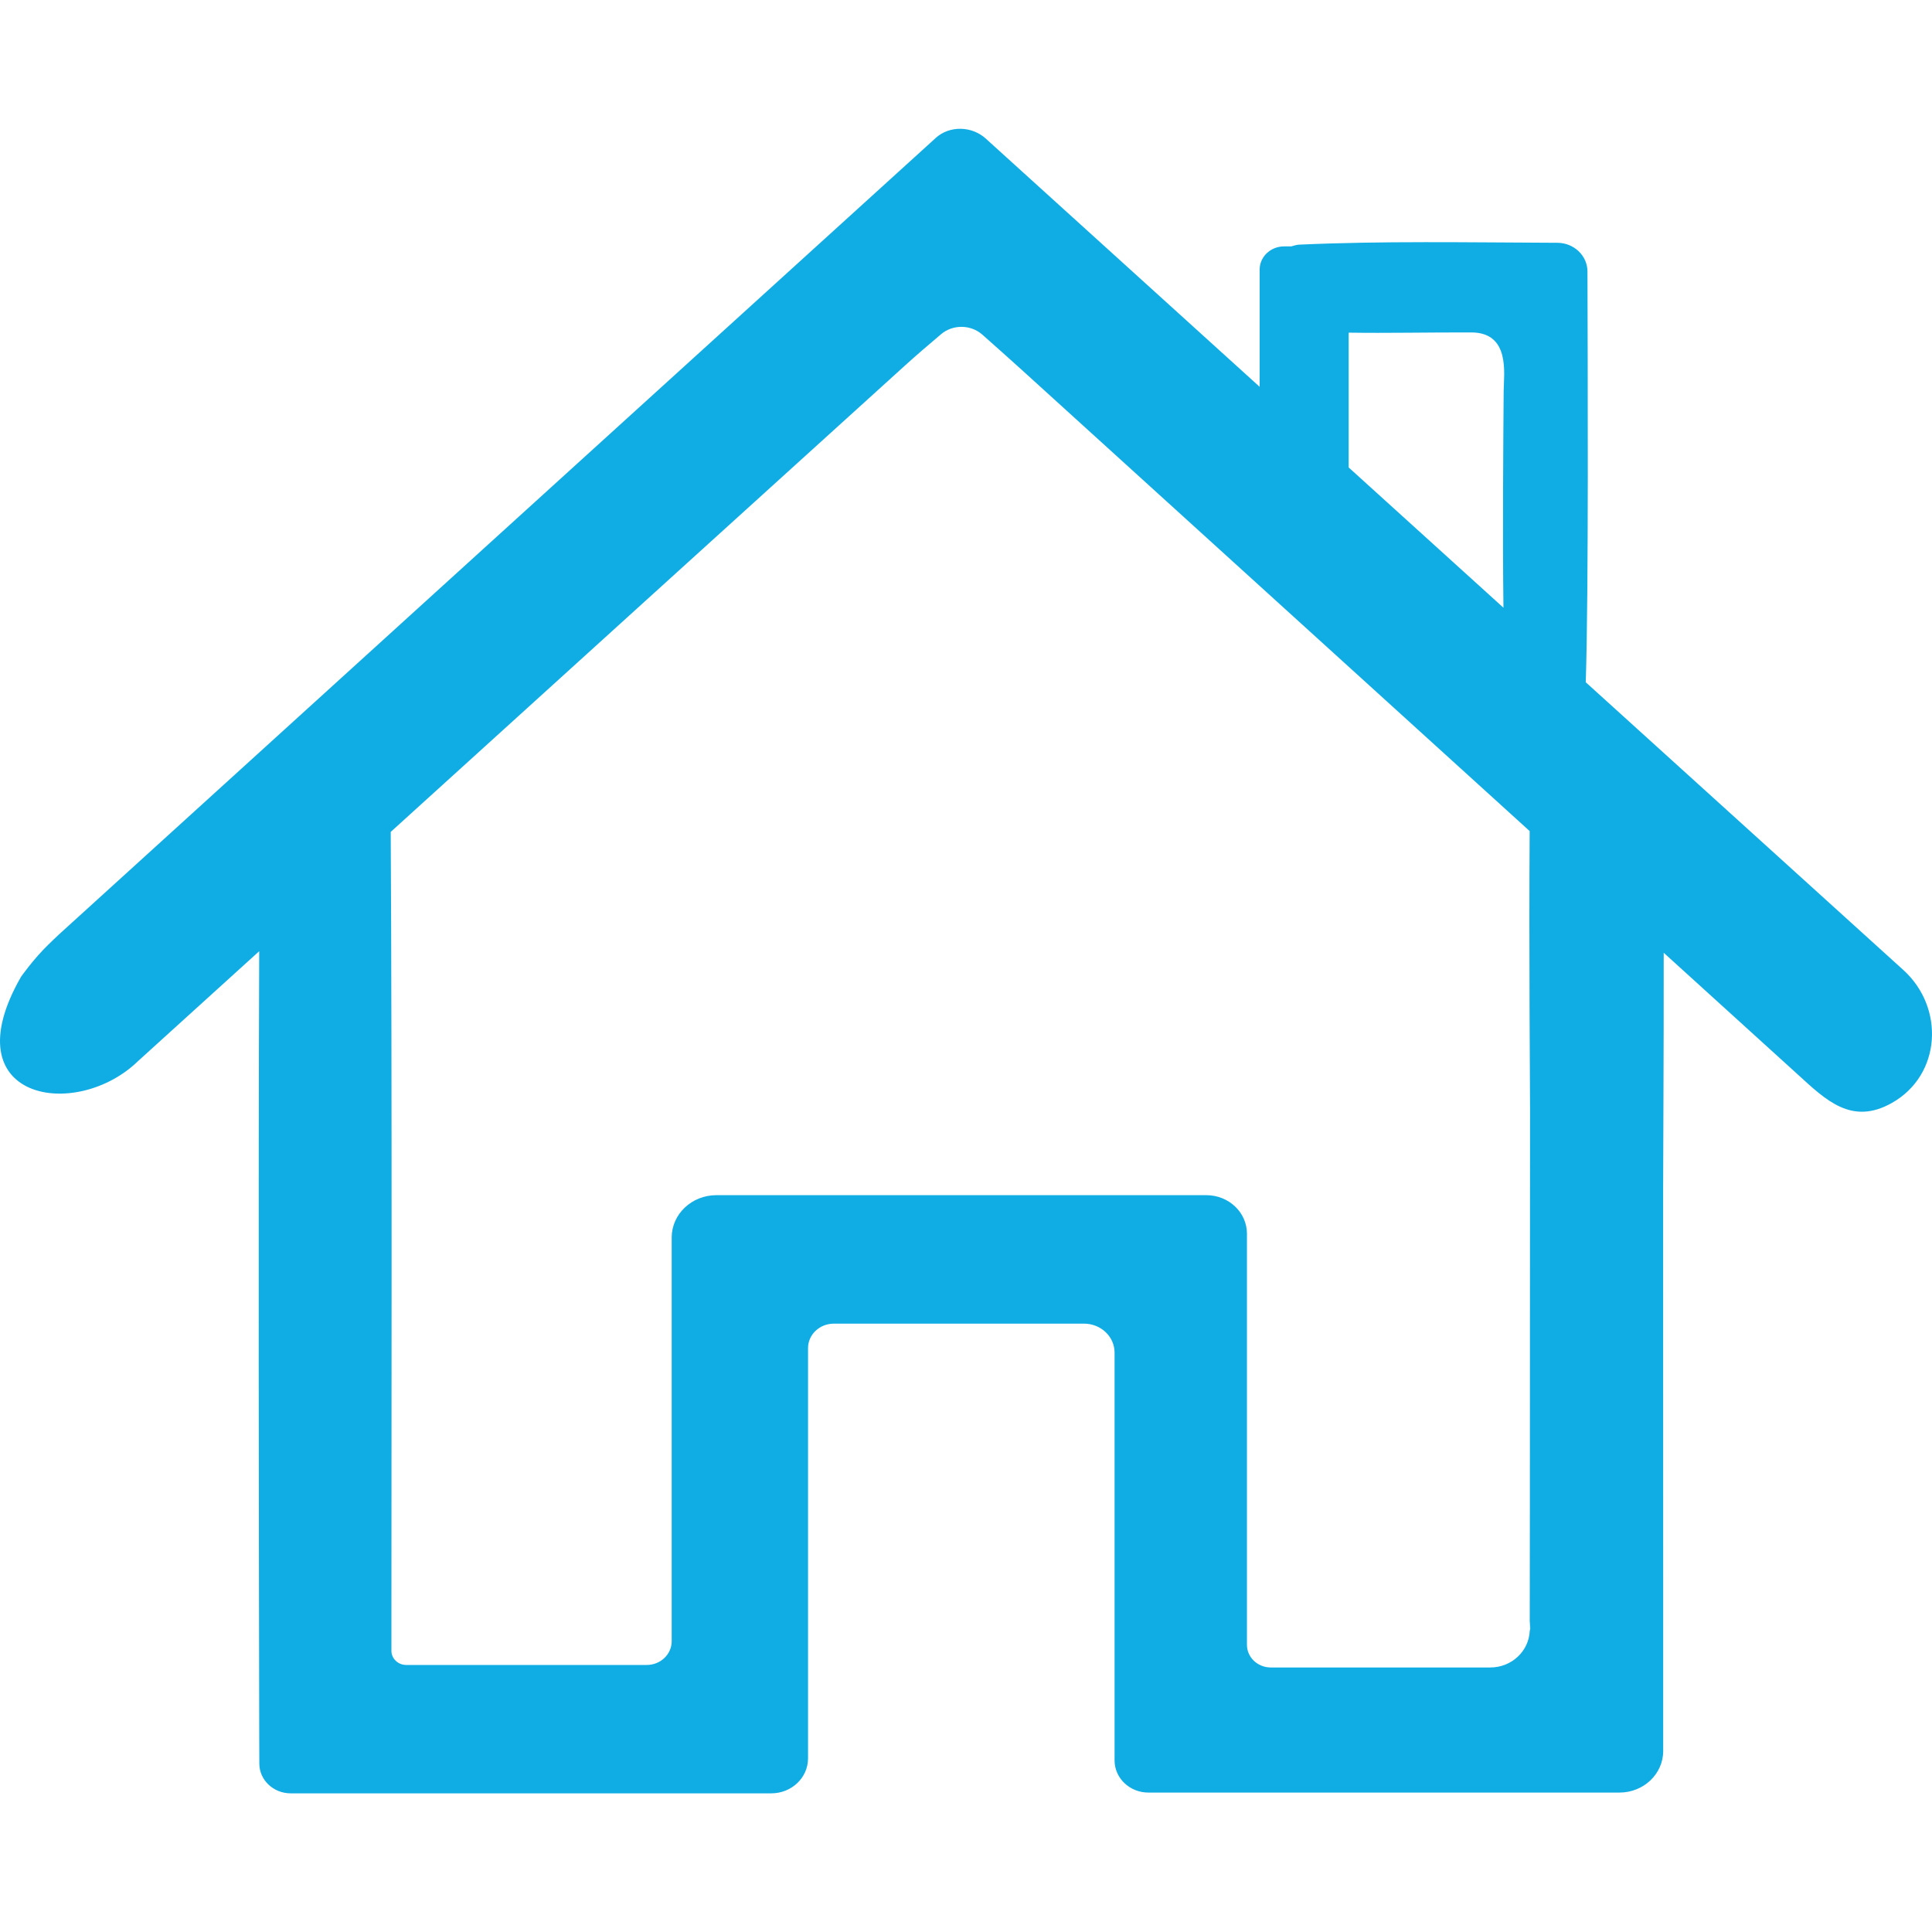
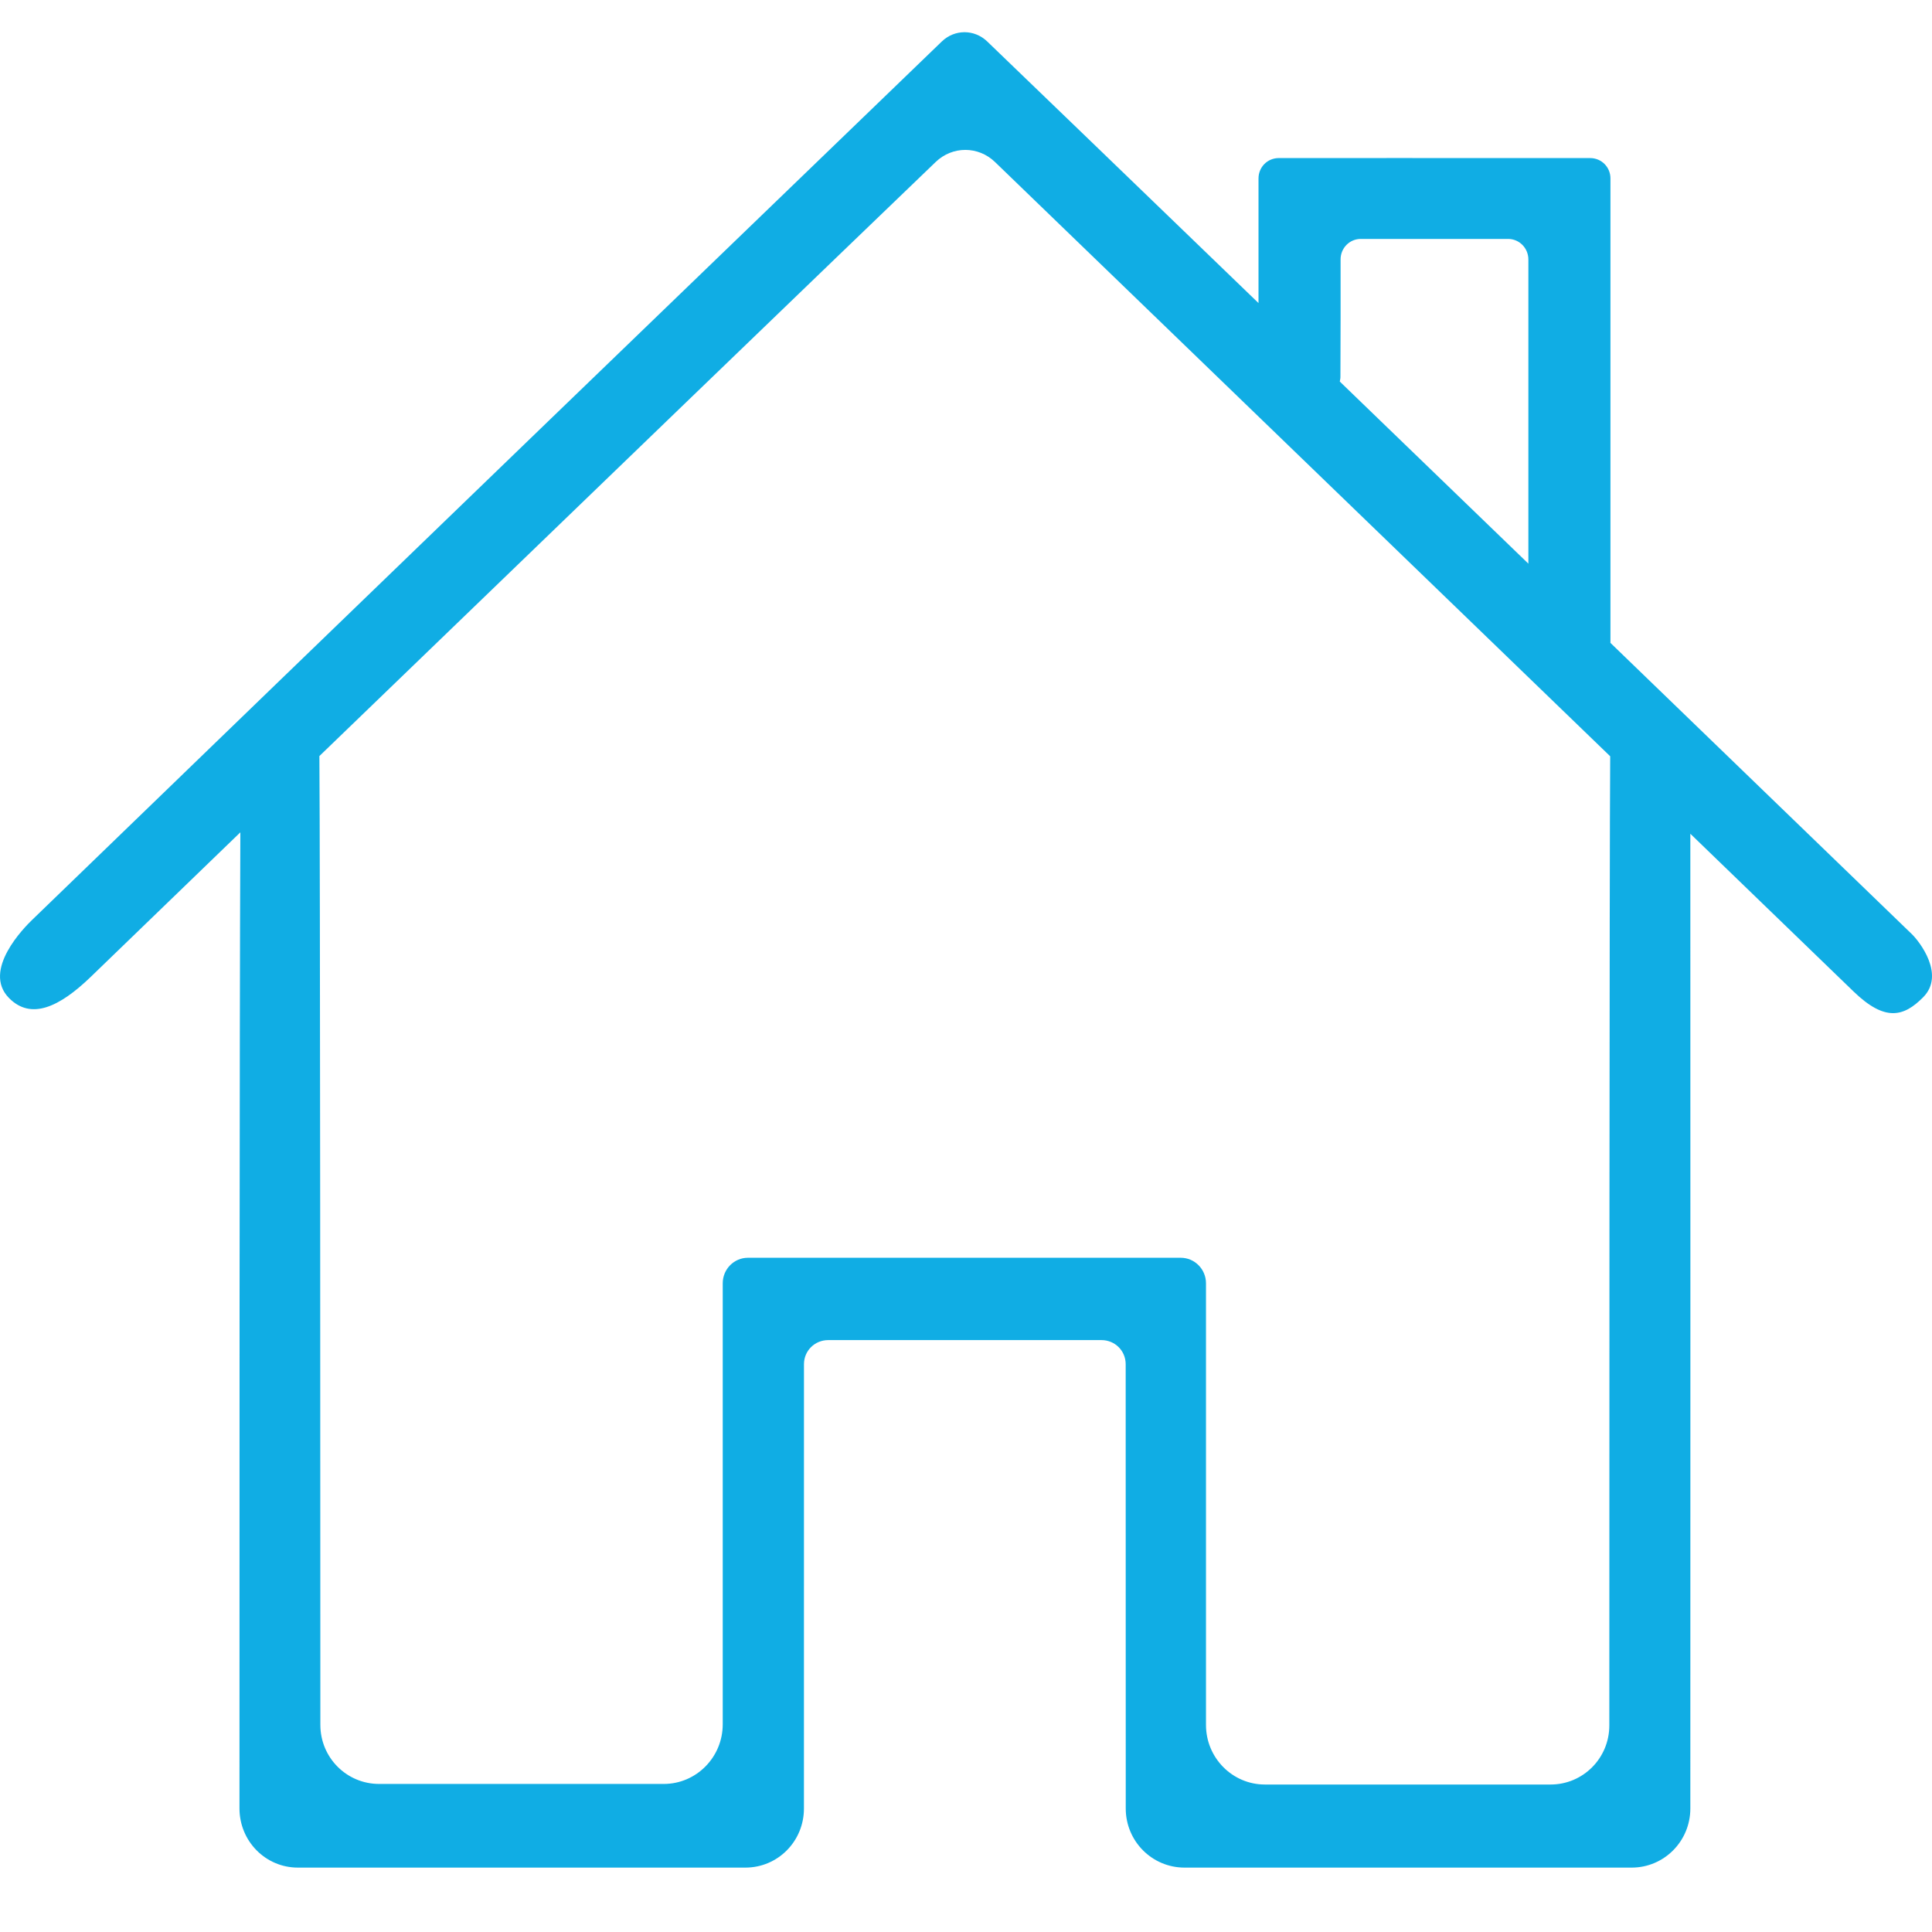
<svg xmlns="http://www.w3.org/2000/svg" width="60px" height="60px" viewBox="0 0 60 60" version="1.1">
  <defs />
-   <g id="FINAL---v3---ETH-mobile---Android" stroke="none" stroke-width="1" fill="none" fill-rule="evenodd">
-     <path d="M47.517,34.451 C47.51,39.854 47.517,45.257 47.507,50.66 C47.474,51.282 46.946,51.785 46.279,51.785 L39.467,51.785 C39.057,51.785 38.725,51.47 38.725,51.081 L38.725,38.314 C38.725,37.652 38.161,37.117 37.463,37.117 L22.248,37.117 C21.482,37.117 20.86,37.706 20.86,38.433 L20.86,50.97 C20.86,51.377 20.513,51.707 20.084,51.707 L12.616,51.707 C12.362,51.707 12.156,51.51 12.156,51.269 L12.156,50.845 L12.156,50.517 C12.155,45.598 12.179,33.44 12.134,25.836 C17.453,21.011 22.772,16.185 28.093,11.363 C28.462,11.027 28.842,10.705 29.227,10.378 C29.592,10.069 30.151,10.076 30.509,10.394 C30.958,10.793 31.343,11.134 31.722,11.478 C36.984,16.254 42.245,21.031 47.505,25.81 C47.481,29.466 47.517,34.1 47.517,34.451 L47.517,34.451 Z M47.509,50.651 C47.512,50.392 47.516,50.201 47.523,50.581 C47.524,50.606 47.51,50.627 47.509,50.651 L47.509,50.651 Z M47.507,50.993 L47.507,51.058 C47.507,51.252 47.507,51.159 47.507,50.993 L47.507,50.993 Z M41.884,10.331 C43.094,10.349 44.334,10.321 45.696,10.324 C46.909,10.328 46.703,11.611 46.698,12.137 C46.687,13.551 46.662,16.589 46.691,18.873 C45.09,17.422 43.487,15.97 41.884,14.517 L41.884,10.331 Z M59.112,30.126 C55.825,27.15 52.533,24.166 49.247,21.188 C49.339,18.4 49.307,11.147 49.3,8.429 C49.298,7.939 48.88,7.542 48.365,7.54 C45.523,7.529 42.929,7.48 40.344,7.598 C40.262,7.602 40.183,7.629 40.102,7.652 L39.876,7.652 C39.461,7.652 39.12,7.974 39.12,8.369 L39.12,12.013 C36.282,9.441 33.452,6.876 30.612,4.302 C30.18,3.912 29.493,3.893 29.06,4.283 L29.055,4.289 C19.978,12.531 10.904,20.776 1.83,29.021 C1.72,29.12 1.604,29.238 1.516,29.322 C1.044,29.774 0.652,30.337 0.652,30.337 C-1.546,34.171 2.36,34.831 4.294,32.947 C5.546,31.812 6.798,30.677 8.05,29.54 C8.02,37.385 8.04,47.947 8.051,53.997 L8.054,54.773 C8.055,55.281 8.491,55.694 9.027,55.694 L23.953,55.694 C24.583,55.694 25.094,55.209 25.094,54.61 L25.094,41.868 C25.094,41.446 25.454,41.107 25.896,41.107 L33.664,41.107 C34.189,41.107 34.614,41.51 34.614,42.006 L34.614,54.672 C34.614,55.223 35.085,55.67 35.664,55.67 L50.295,55.67 C51.045,55.67 51.652,55.09 51.652,54.38 C51.652,48.483 51.652,42.724 51.65,36.964 C51.65,36.217 51.671,32.777 51.668,29.589 C53.057,30.851 54.448,32.111 55.836,33.373 C56.705,34.165 57.509,34.96 58.759,34.25 C60.29,33.382 60.401,31.295 59.112,30.126 L59.112,30.126 Z" id="Home" fill="#10ADE4" />
+   <g id="FINAL---v3---ETH-mobile---iOS" stroke="none" stroke-width="1" fill="none" fill-rule="evenodd">
+     <g id="dashboard-blue">
+       <g id="Group">
+         <g id="dashboard-dark-copy-2" transform="translate(0, 1)" fill="#10ADE4">
+           <path d="M49.979,52.585 C49.979,53.603 49.162,54.42 48.154,54.42 L39.284,54.42 C38.273,54.42 37.453,53.591 37.453,52.57 L37.453,38.854 C37.453,38.416 37.101,38.061 36.669,38.061 L23.228,38.061 C22.795,38.061 22.445,38.416 22.445,38.854 L22.445,52.55 C22.445,53.573 21.623,54.402 20.613,54.402 L11.774,54.402 C10.766,54.402 9.949,53.585 9.949,52.567 C9.949,46.268 9.944,25.757 9.919,22.48 C17.472,15.189 26.239,6.738 29.06,4.029 C29.579,3.531 30.38,3.53 30.9,4.031 C33.704,6.737 42.427,15.165 50.006,22.487 C49.981,25.795 49.979,46.288 49.979,52.585 M41.628,10.718 C41.636,8.956 41.633,8.531 41.633,7.06 C41.631,6.706 41.91,6.421 42.259,6.42 C43.941,6.421 45.858,6.421 46.834,6.42 C47.185,6.42 47.465,6.705 47.465,7.06 C47.465,8.157 47.463,13.251 47.465,16.505 C45.479,14.585 43.497,12.672 41.609,10.85 C41.612,10.803 41.628,10.766 41.628,10.718 M59.377,28.013 C56.78,25.502 53.467,22.301 50.011,18.963 C50.011,18.956 50.014,18.951 50.014,18.945 L50.014,4.542 C50.014,4.188 49.734,3.909 49.384,3.909 C46.22,3.906 39.713,3.909 39.713,3.909 C39.363,3.909 39.084,4.188 39.084,4.542 L39.084,8.412 C35.189,4.653 32.013,1.59 30.659,0.288 C30.26,-0.096 29.648,-0.096 29.249,0.288 C25.701,3.707 9.615,19.229 1.003,27.563 C0.766,27.79 -0.571,29.133 0.281,29.996 C0.959,30.682 1.835,30.287 2.819,29.337 C4.193,28.009 5.776,26.477 7.464,24.849 C7.436,31.462 7.437,47.273 7.437,55.161 C7.437,56.176 8.244,57 9.25,57 L23.149,57 C24.157,57 24.967,56.182 24.967,55.165 C24.968,50.765 24.968,43.678 24.968,41.366 C24.968,40.947 25.305,40.618 25.721,40.618 L34.208,40.618 C34.623,40.618 34.959,40.947 34.959,41.366 C34.959,43.673 34.959,50.759 34.961,55.165 C34.962,56.182 35.779,57 36.786,57 L50.674,57 C51.681,57 52.495,56.179 52.495,55.164 C52.496,47.422 52.499,31.33 52.495,24.893 C54.35,26.687 56.08,28.358 57.561,29.789 C58.539,30.736 59.121,30.581 59.725,29.971 C60.418,29.272 59.611,28.241 59.377,28.013" id="home-copy" />
+         </g>
+         <rect id="Rectangle-11" x="0" y="0" width="60" height="60" />
+       </g>
+     </g>
  </g>
</svg>
